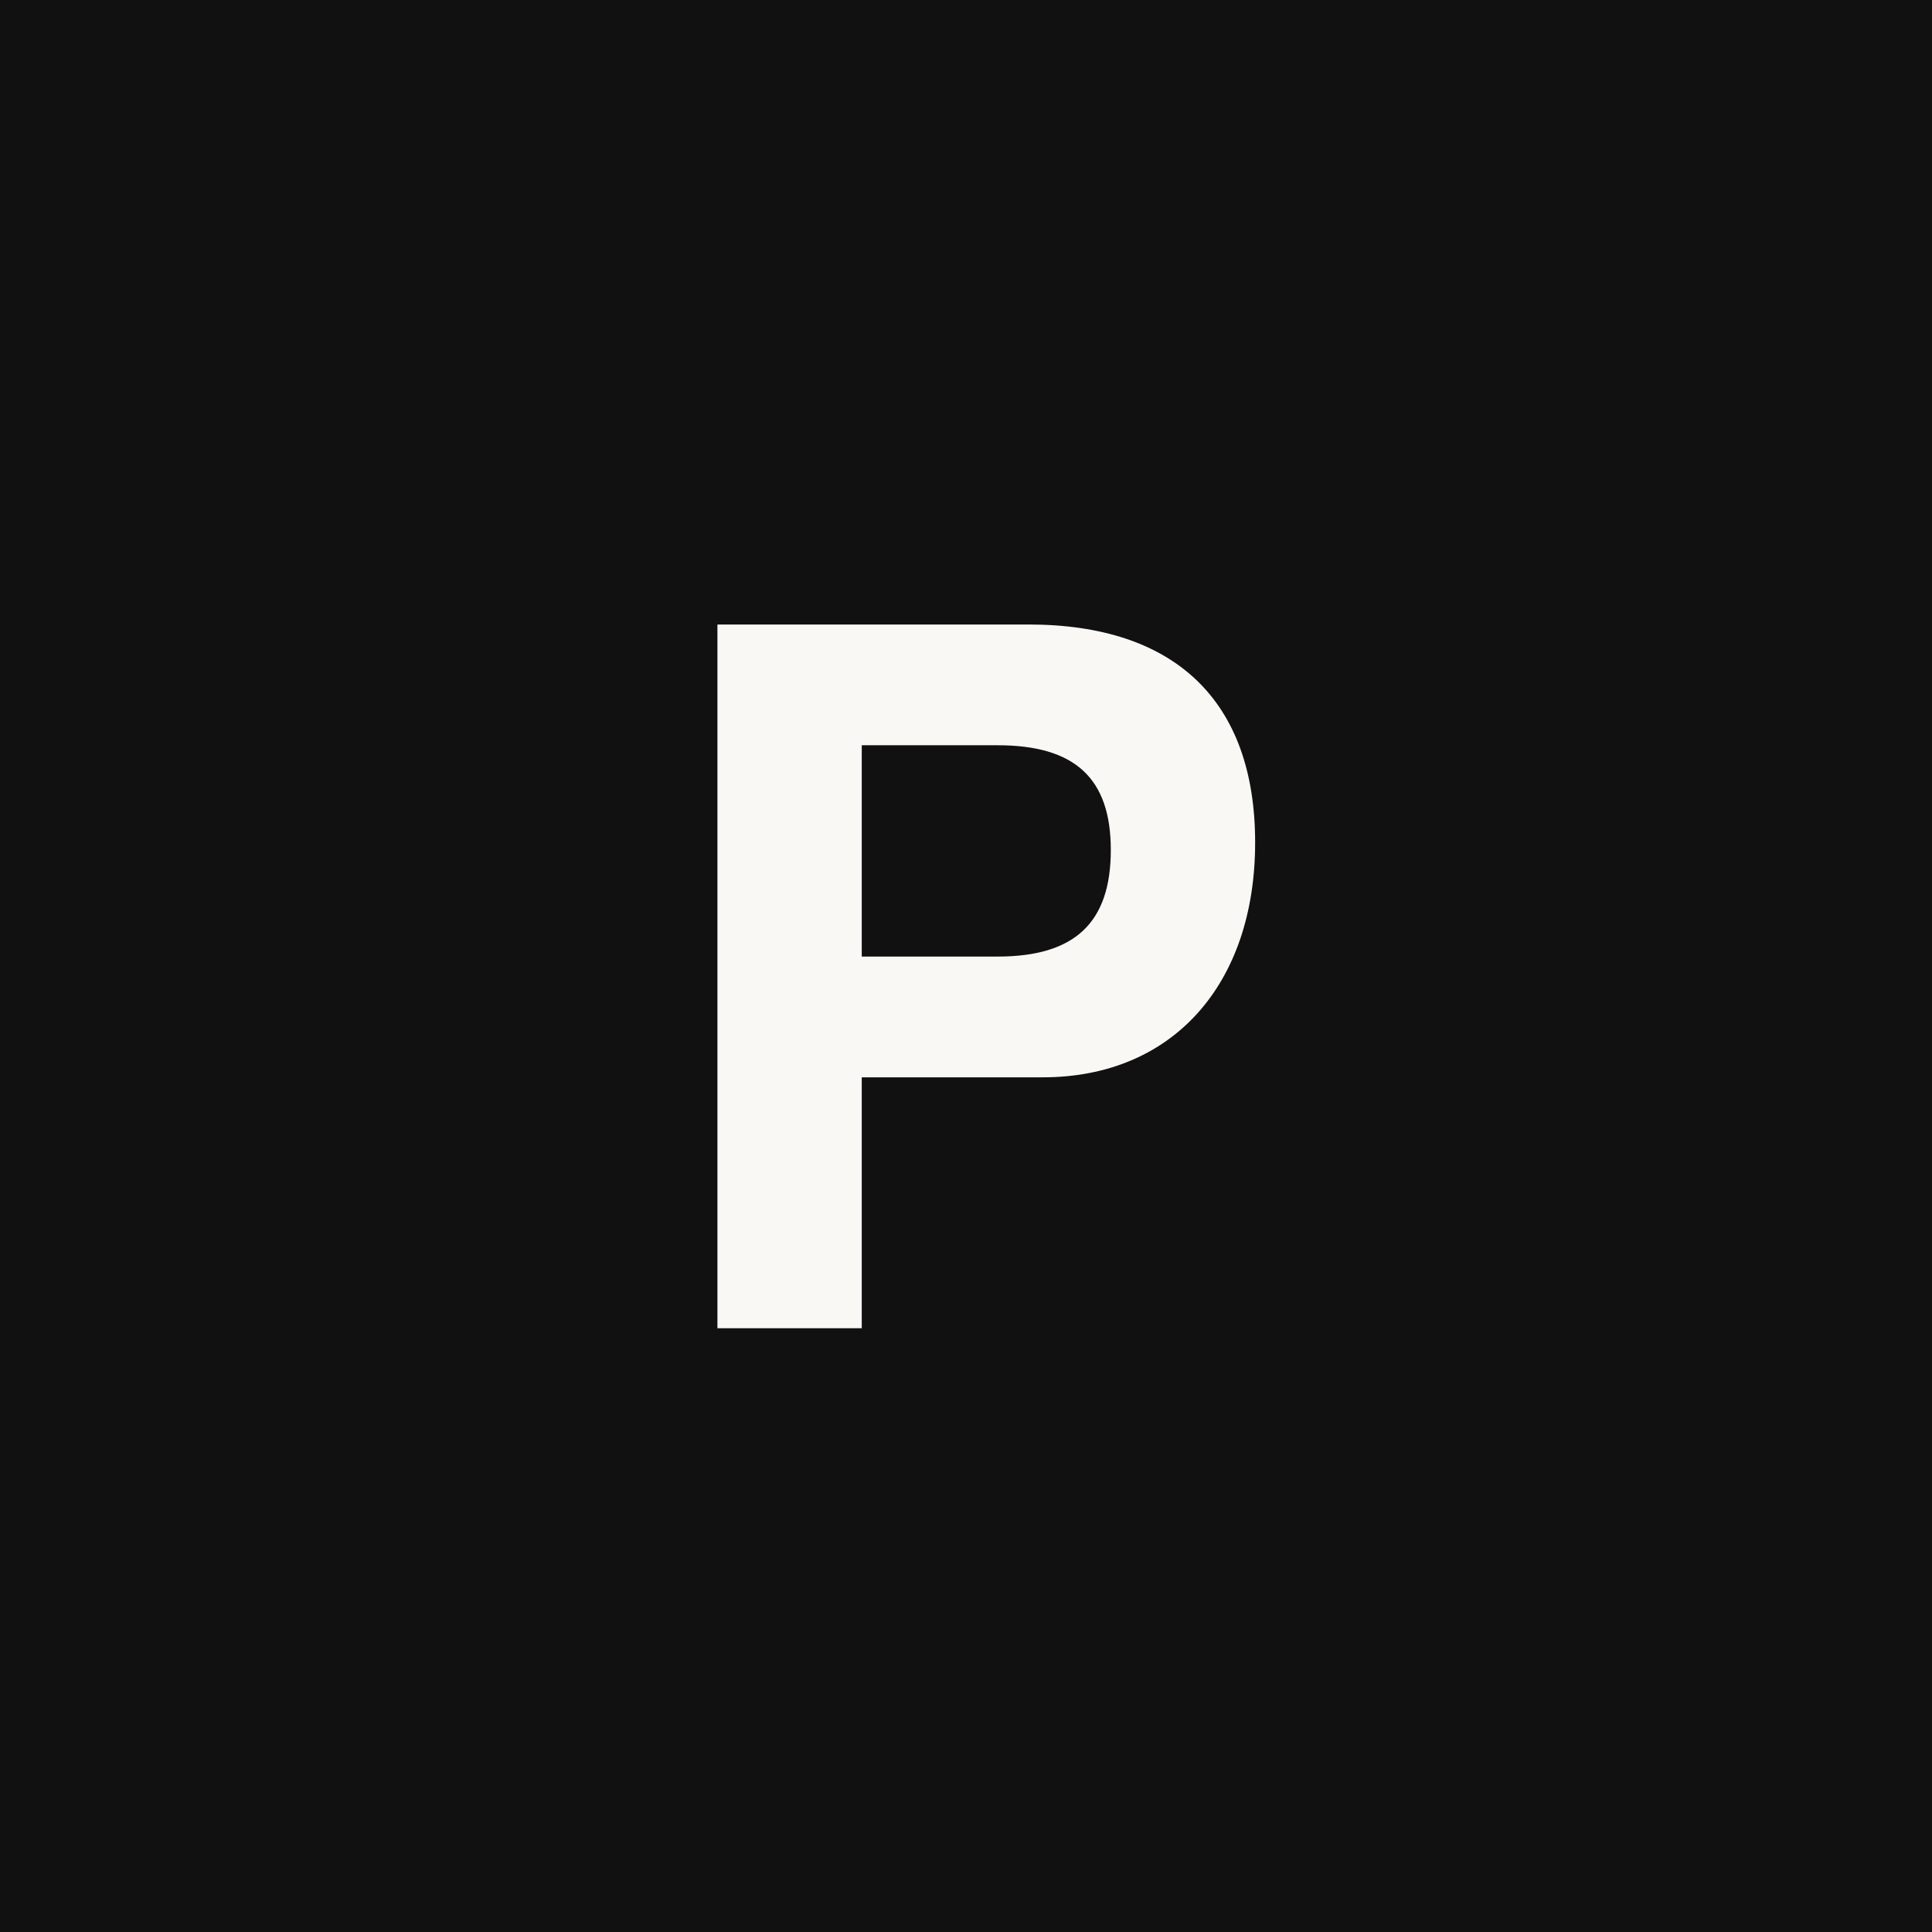
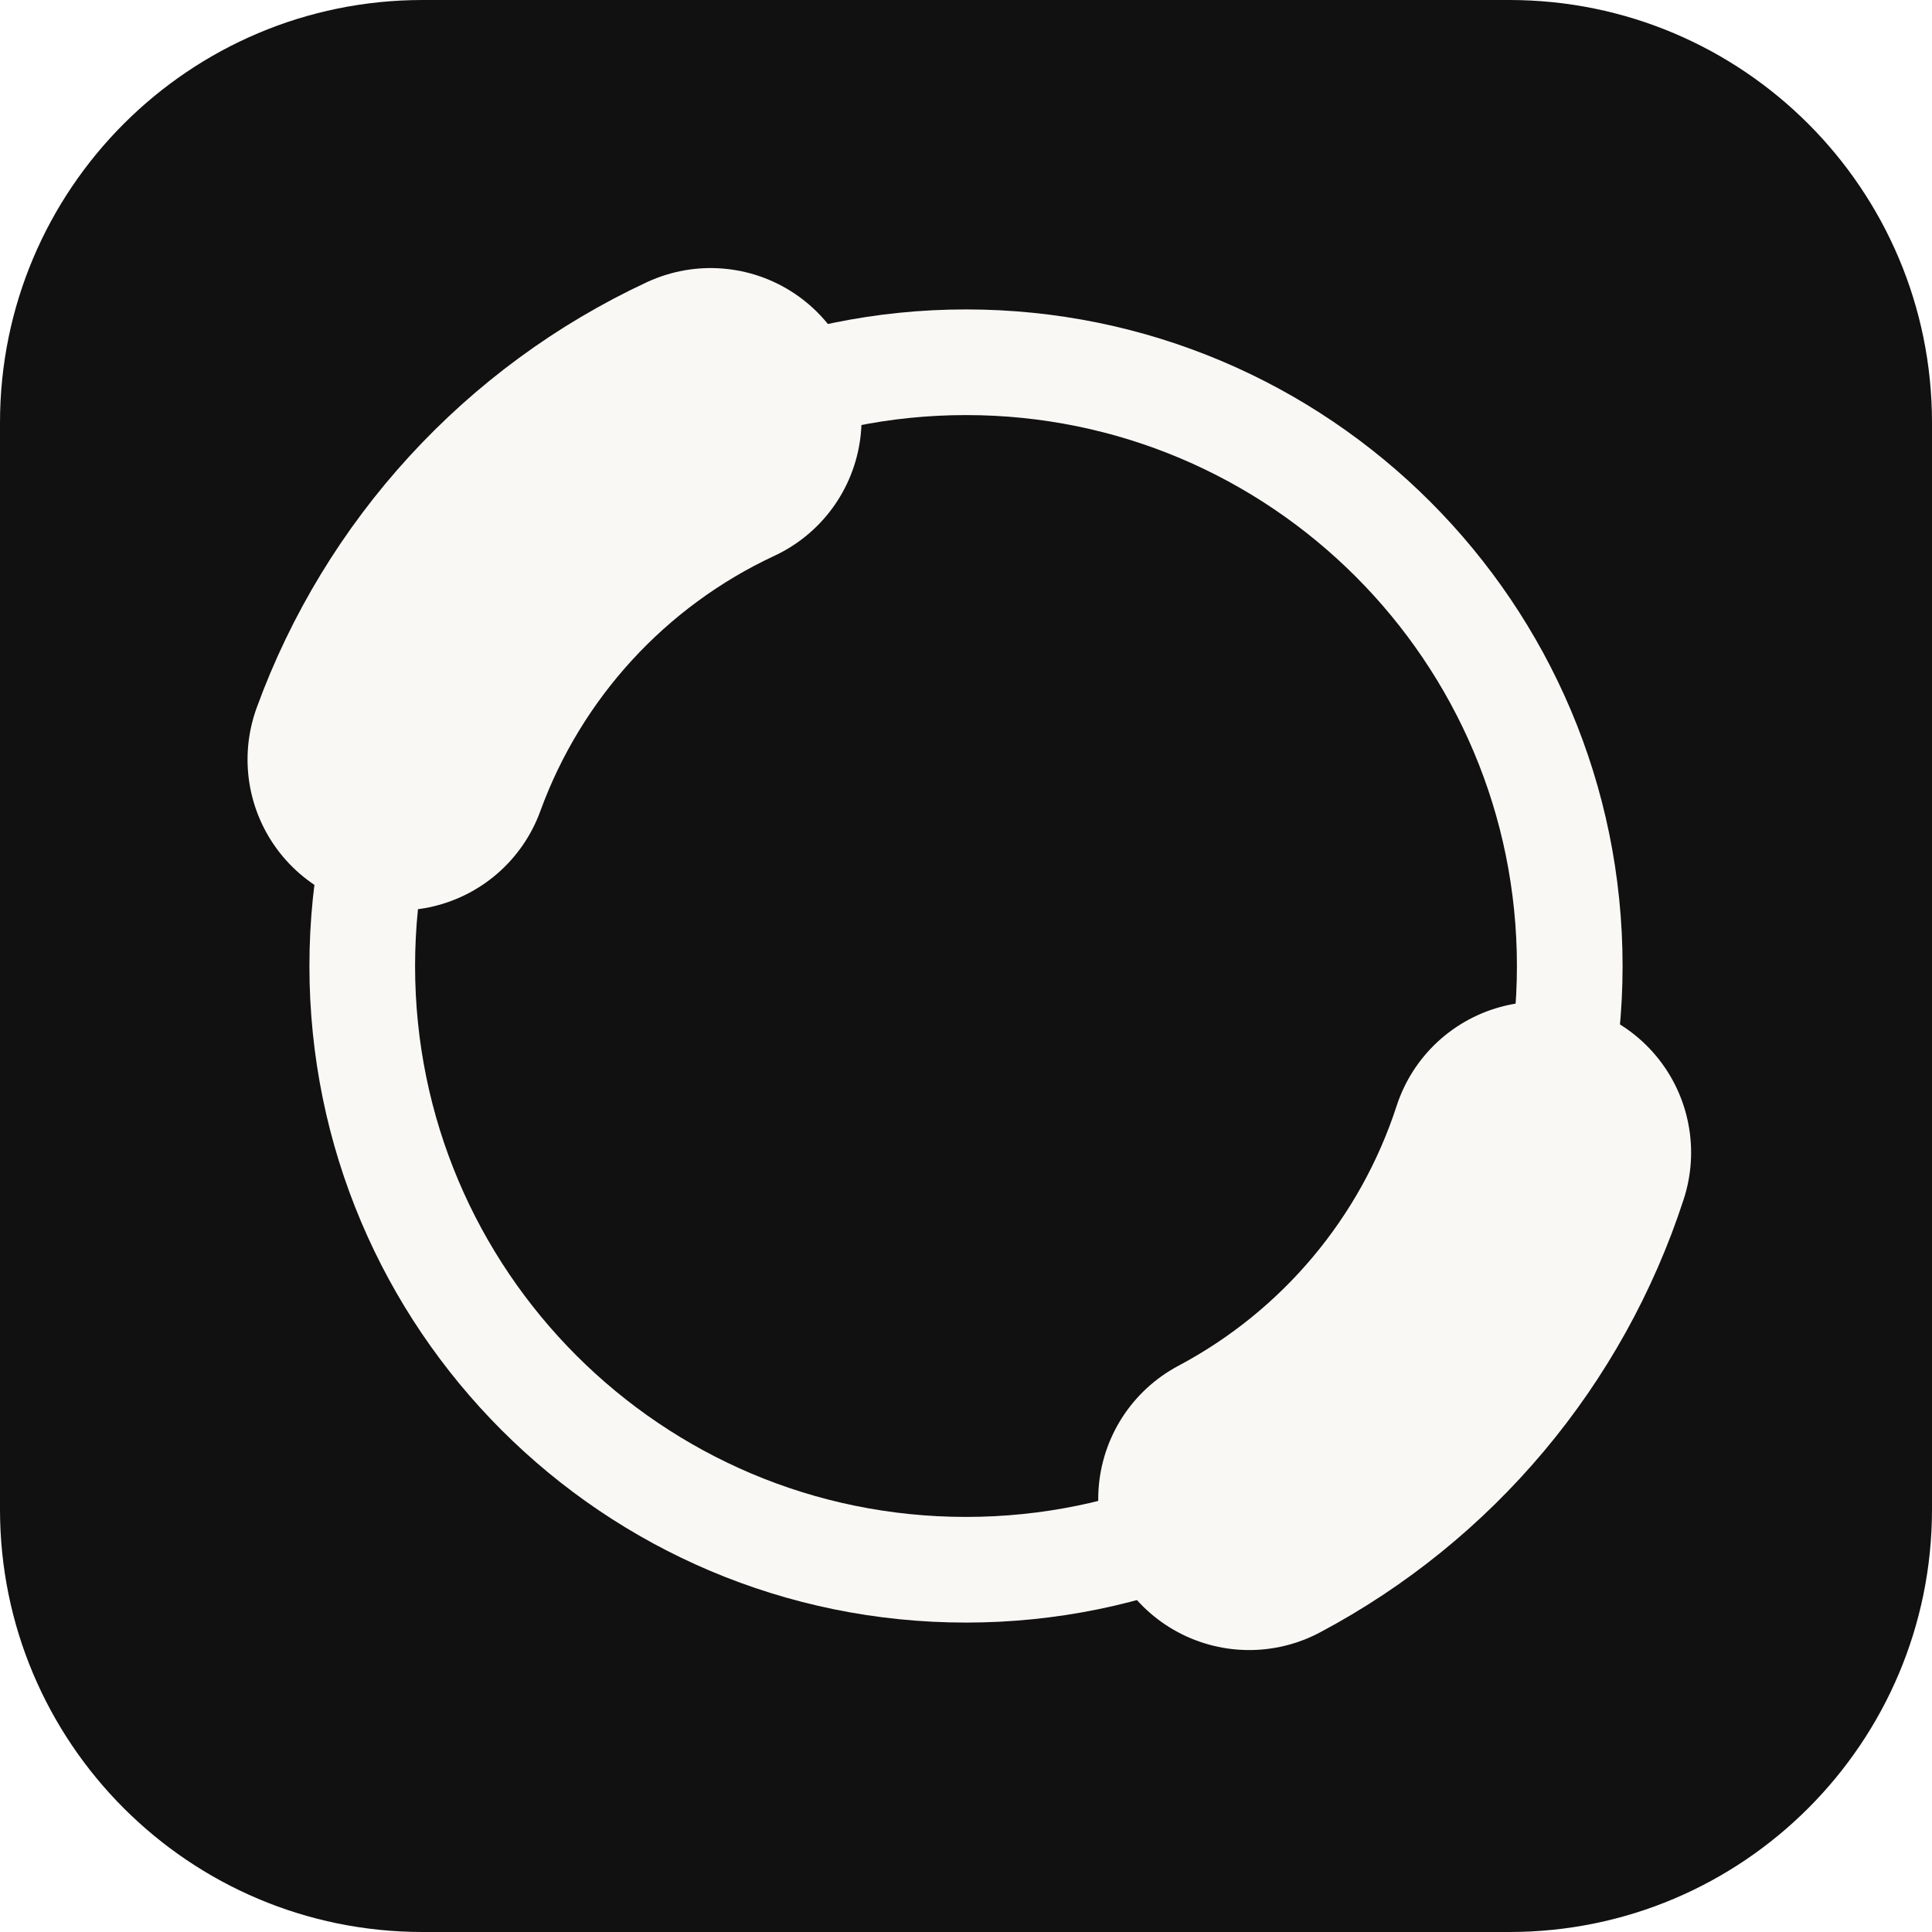
<svg xmlns="http://www.w3.org/2000/svg" viewBox="0 0 32 32">
-   <rect width="32" height="32" fill="#111111" />
-   <text x="16" y="22" text-anchor="middle" font-family="Helvetica, Arial, sans-serif" font-size="16" font-weight="700" fill="#FAF8F5">P</text>
+   <rect width="32" height="32" rx="7" fill="#111111" />
+   <g fill="none" stroke="#FAF8F5" stroke-linecap="round">
+     <circle cx="16" cy="16" r="10" stroke-width="1.75" />
+     <path d="M6.60 12.58A10 10 0 0 1 11.77 6.94" stroke-width="5" />
+     <path d="M25.51 19.09A10 10 0 0 1 20.69 24.83" stroke-width="5" />
+   </g>
</svg>
